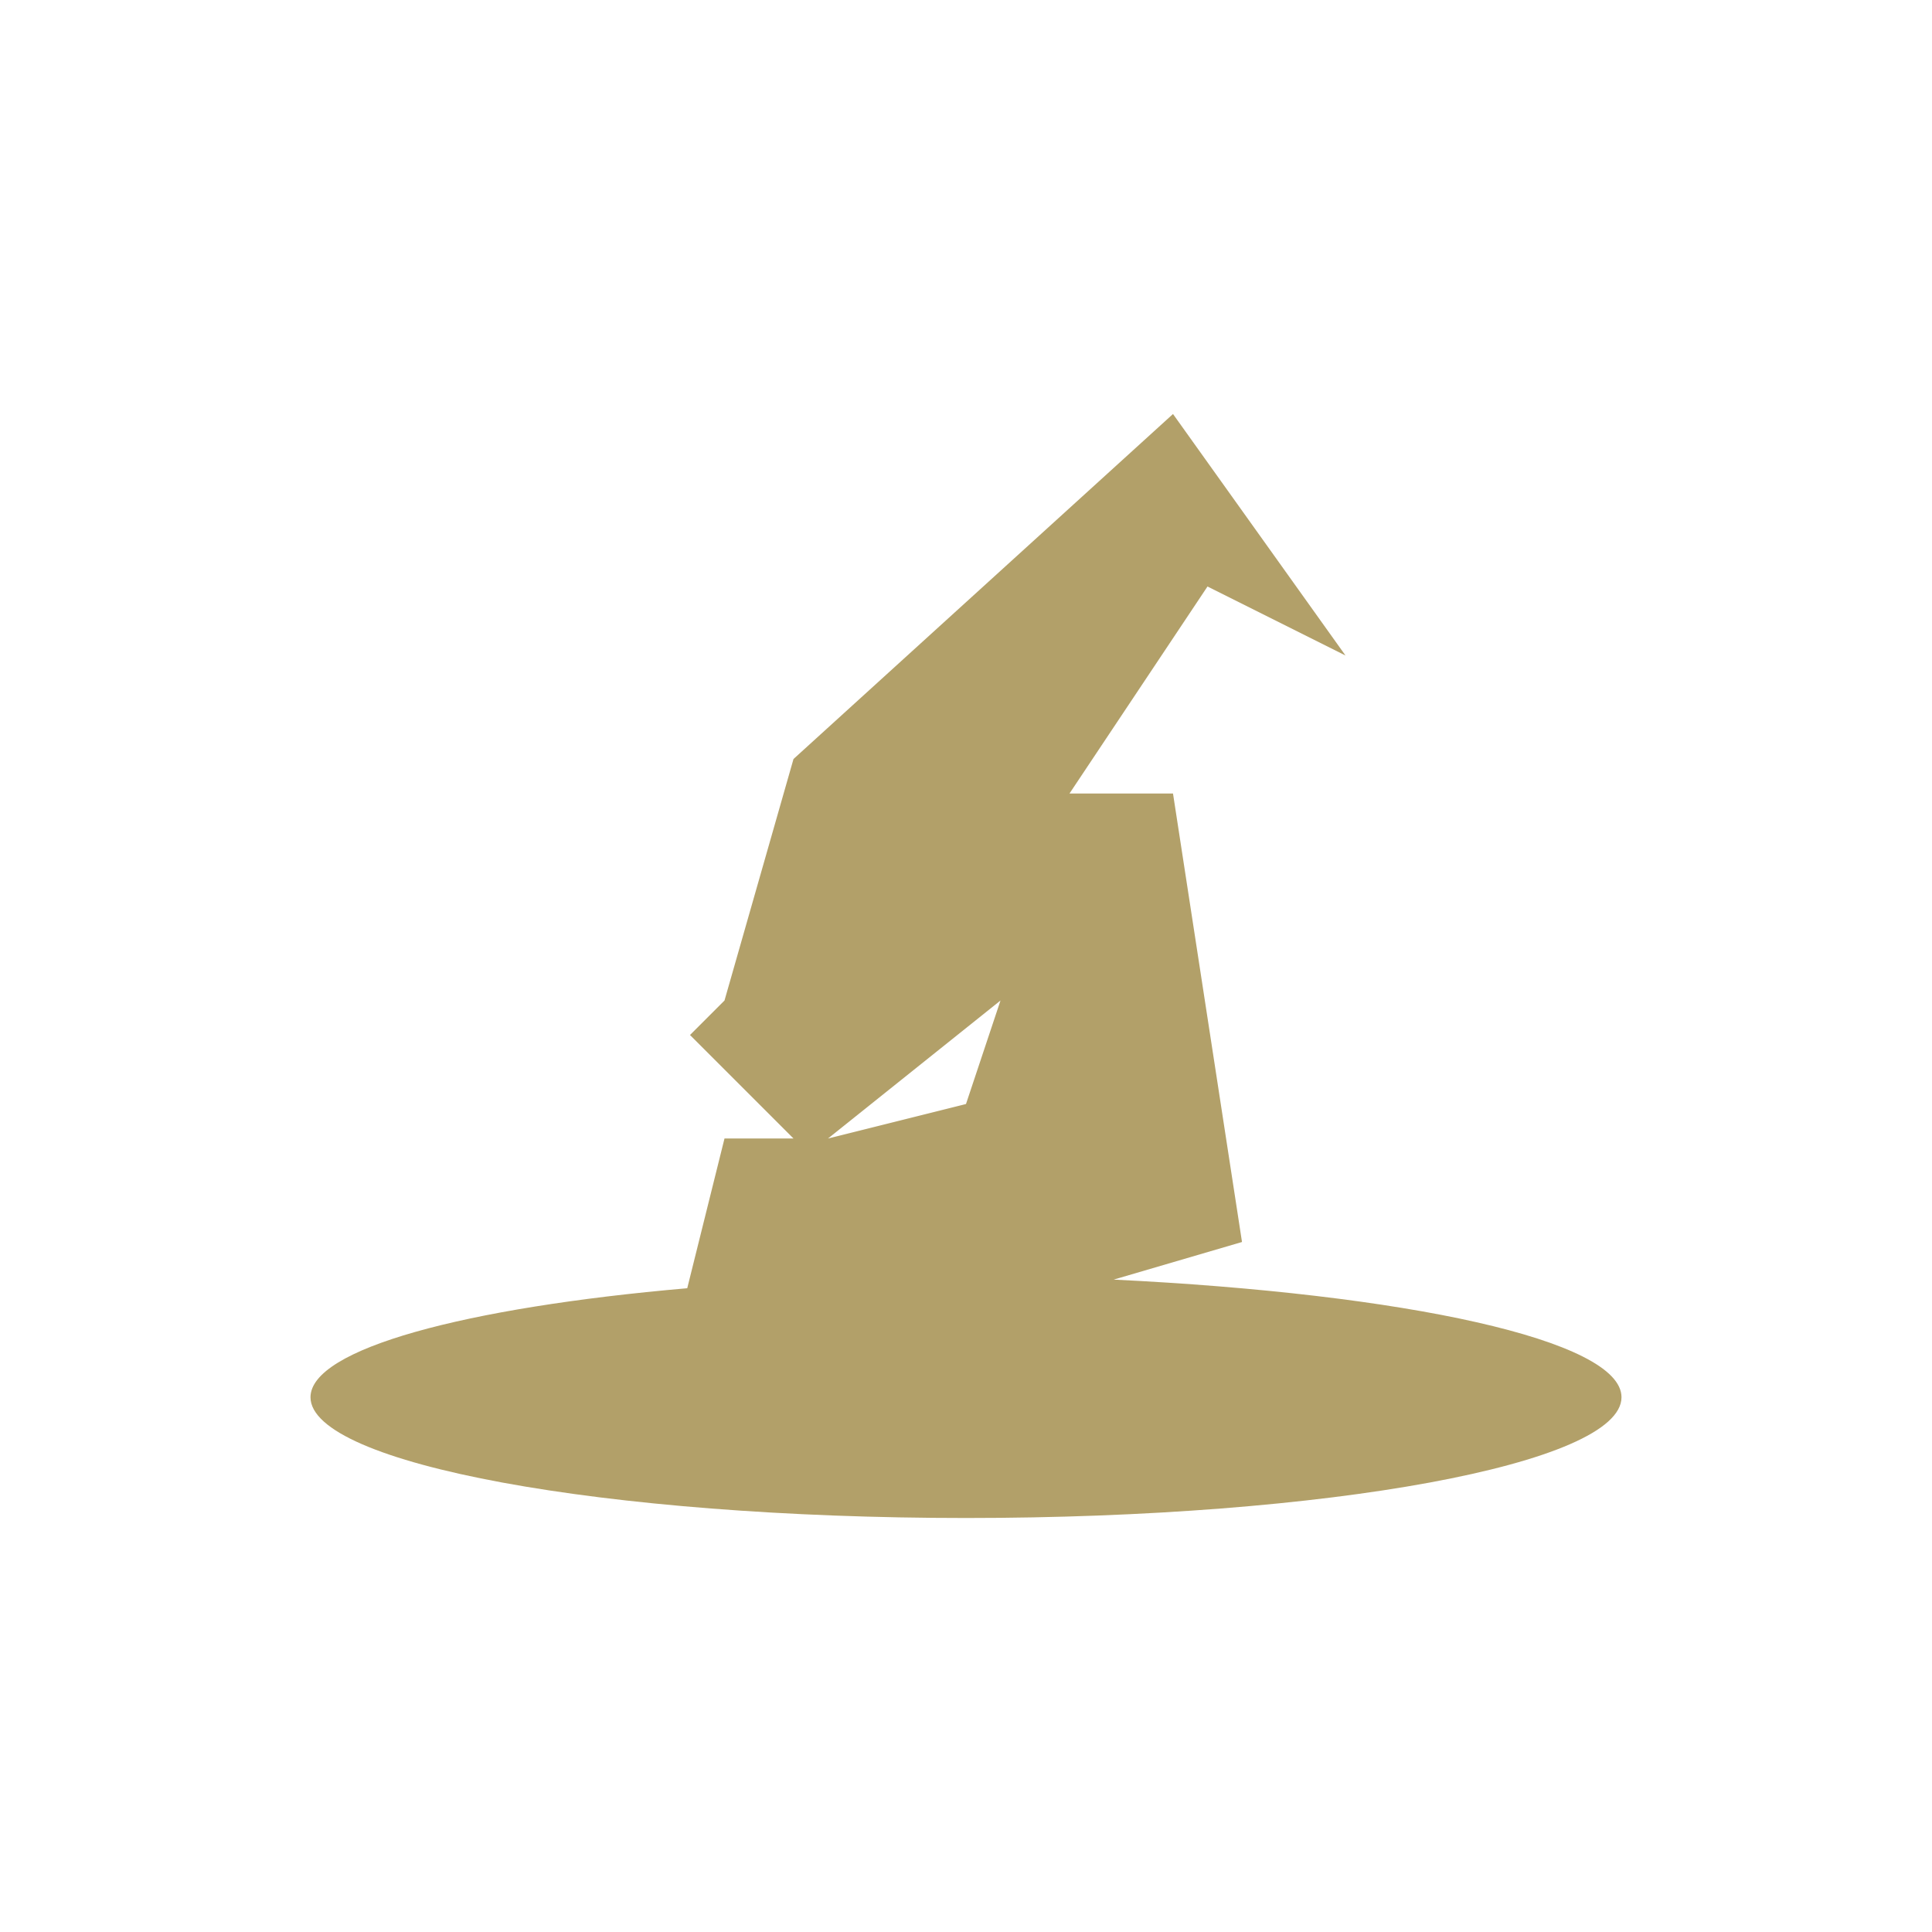
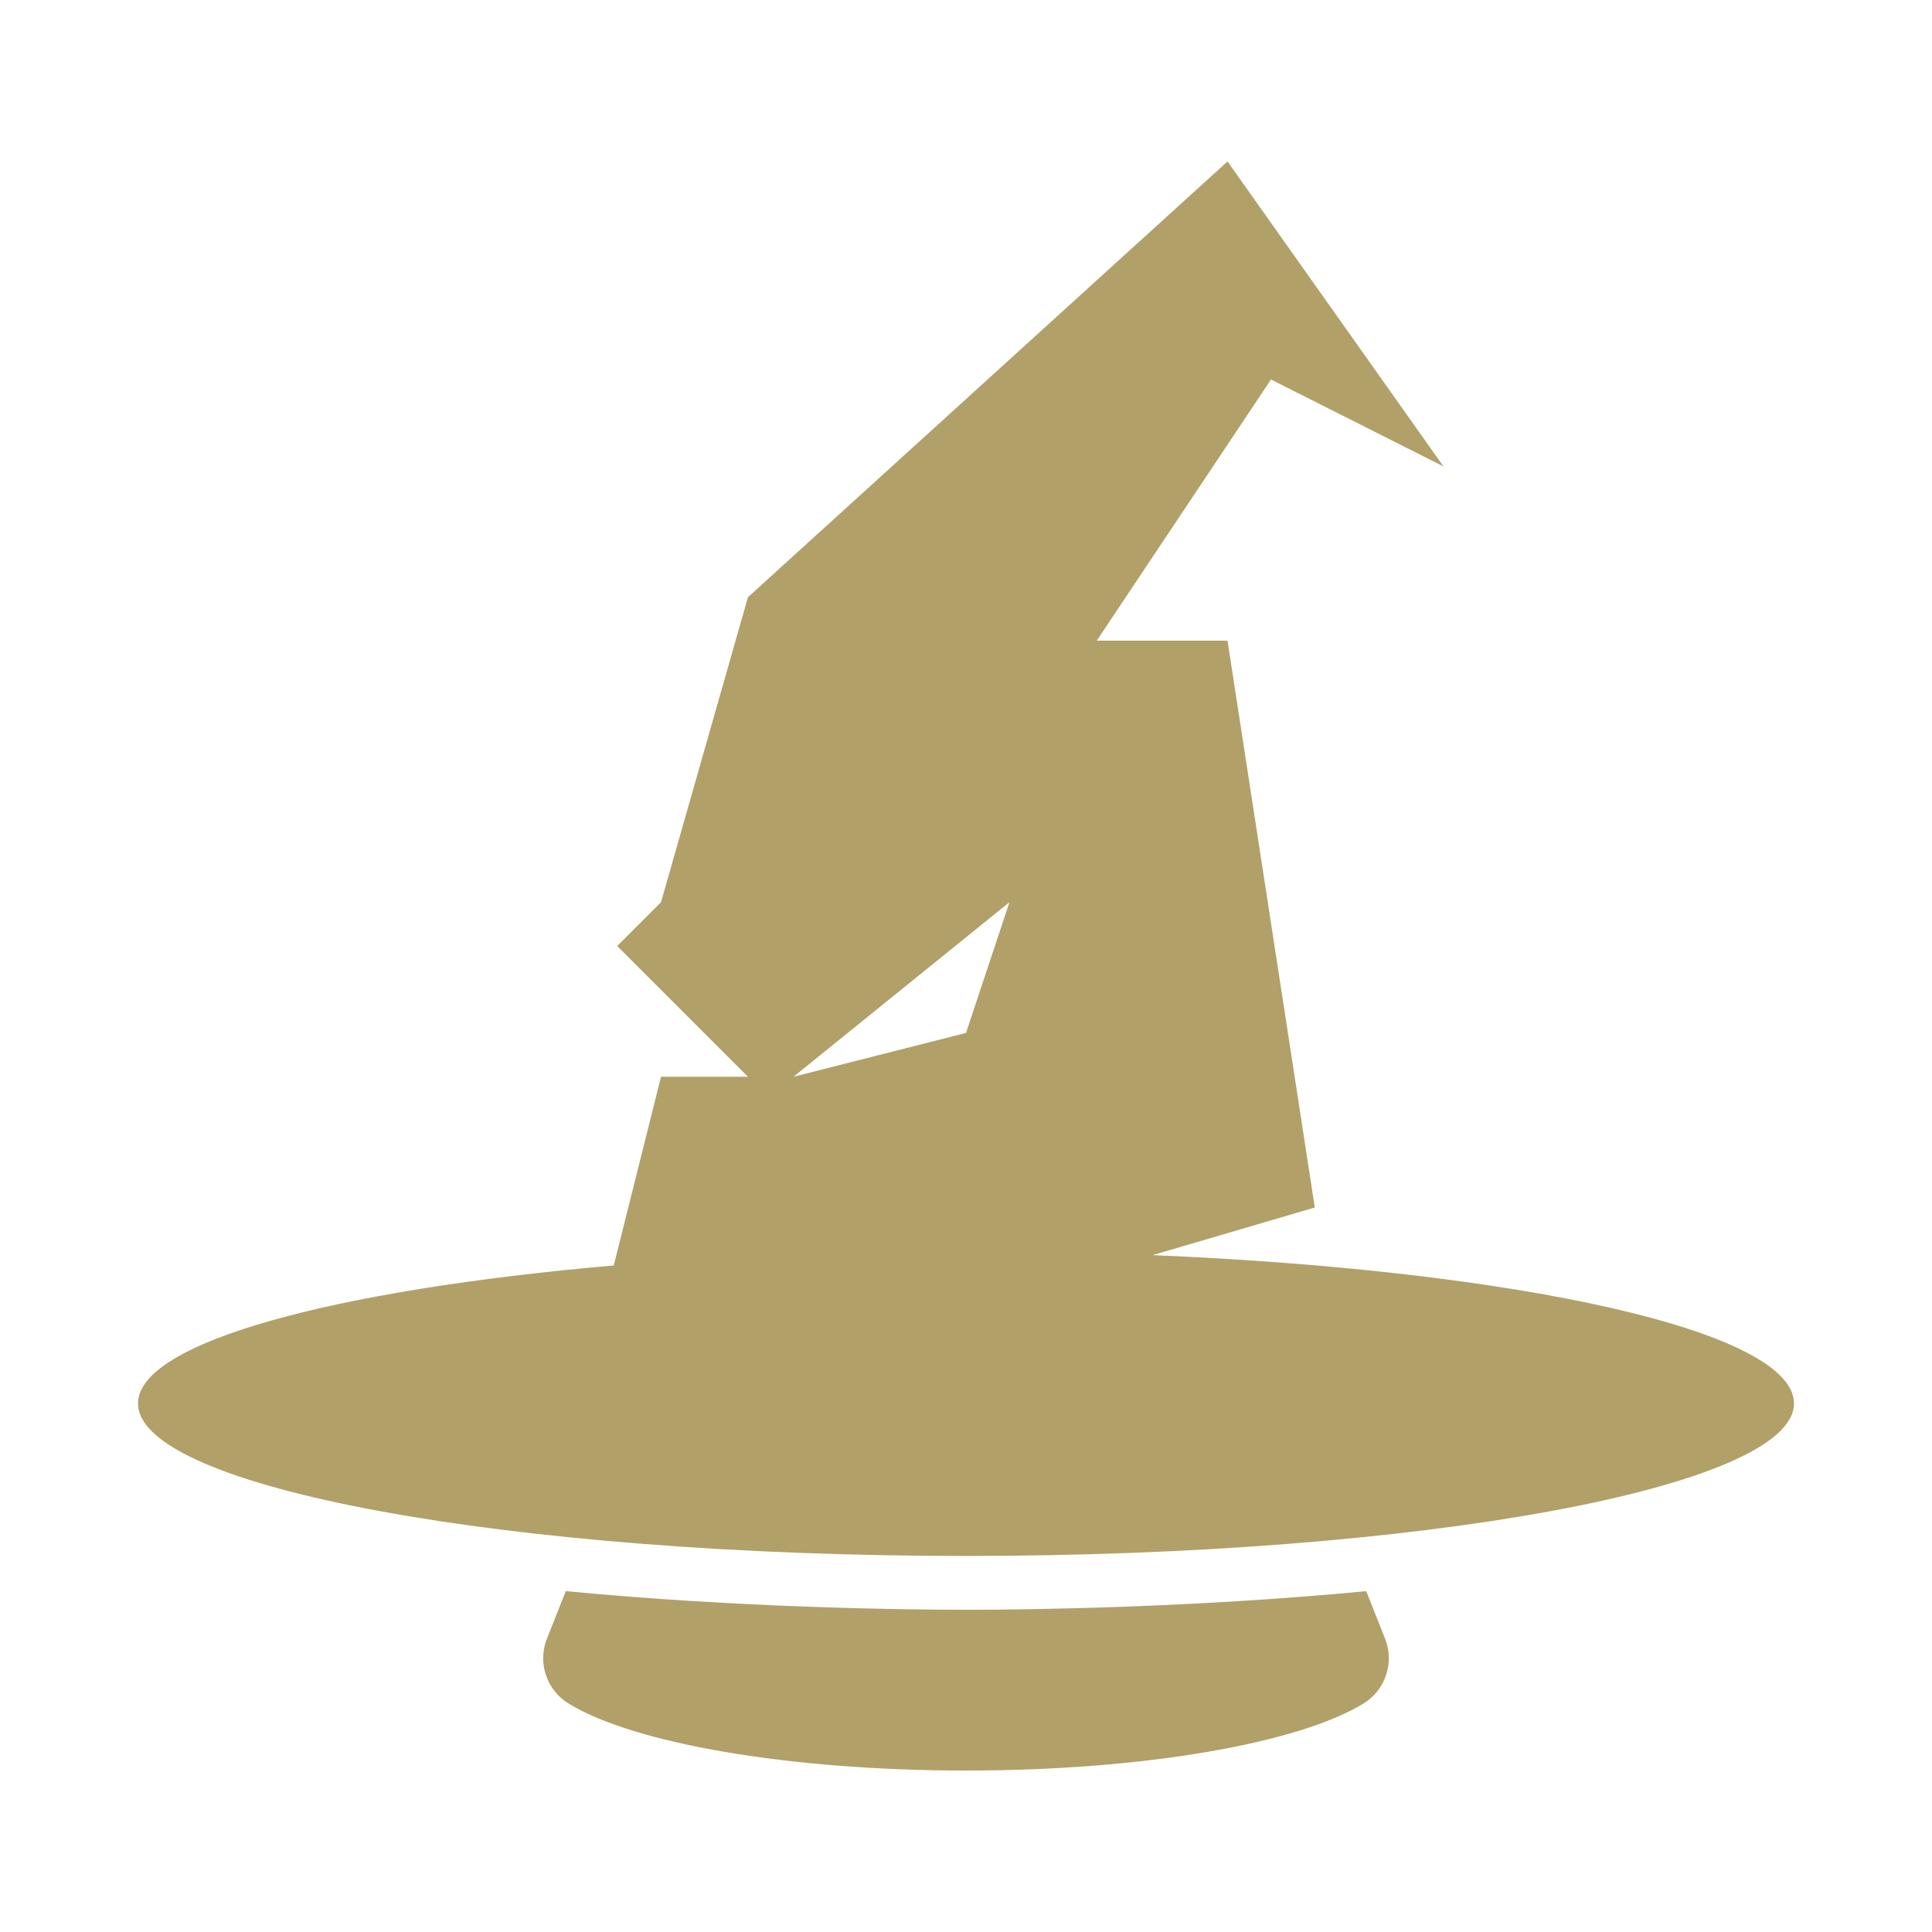
<svg xmlns="http://www.w3.org/2000/svg" viewBox="0 0 56 56">
  <defs>
-     <style>.cls-1{fill:#b2a069;}.cls-2{fill:none;}</style>
+     <style>.cls-1{fill:none;}.cls-2{fill:#b2a069;}</style>
  </defs>
  <g id="Layer_2" data-name="Layer 2">
    <g id="Layer_1-2" data-name="Layer 1">
-       <path class="cls-1" d="M9,40.5C9,42.43,17.51,44,28,44s19-1.57,19-3.5c0-1.66-6.29-3-14.72-3.41L36,36,34,23H31l4-6,4,2-5-7L23,22l-2,7-1,1,3,3H21l-1.08,4.34C13.47,37.9,9,39.1,9,40.5ZM29,29l-1,3-4,1Z" />
-       <rect class="cls-2" width="56" height="56" />
+       <rect class="cls-1" width="56" height="56" />
+       <path class="cls-2" d="M4,40.68c0,2.44,10.75,4.42,24,4.42s24-2,24-4.42c0-2.1-7.94-3.85-18.59-4.3L38.11,35,35.58,18.57H31.79L36.84,11l5,2.52L35.58,4.68,21.68,17.31l-2.52,8.84-1.27,1.27,3.79,3.79H19.16l-1.37,5.47C9.65,37.39,4,38.91,4,40.68ZM29.26,26.15,28,29.94,23,31.21Z" />
+       <path class="cls-2" d="M39.6,46.12c-5,.48-9.8.54-11.6.54s-6.62-.06-11.6-.54l-.54,1.36a1.54,1.54,0,0,0,.64,1.91c1.86,1.13,6.31,1.93,11.5,1.93s9.64-.8,11.5-1.93a1.54,1.54,0,0,0,.64-1.91Z" />
    </g>
  </g>
</svg>
